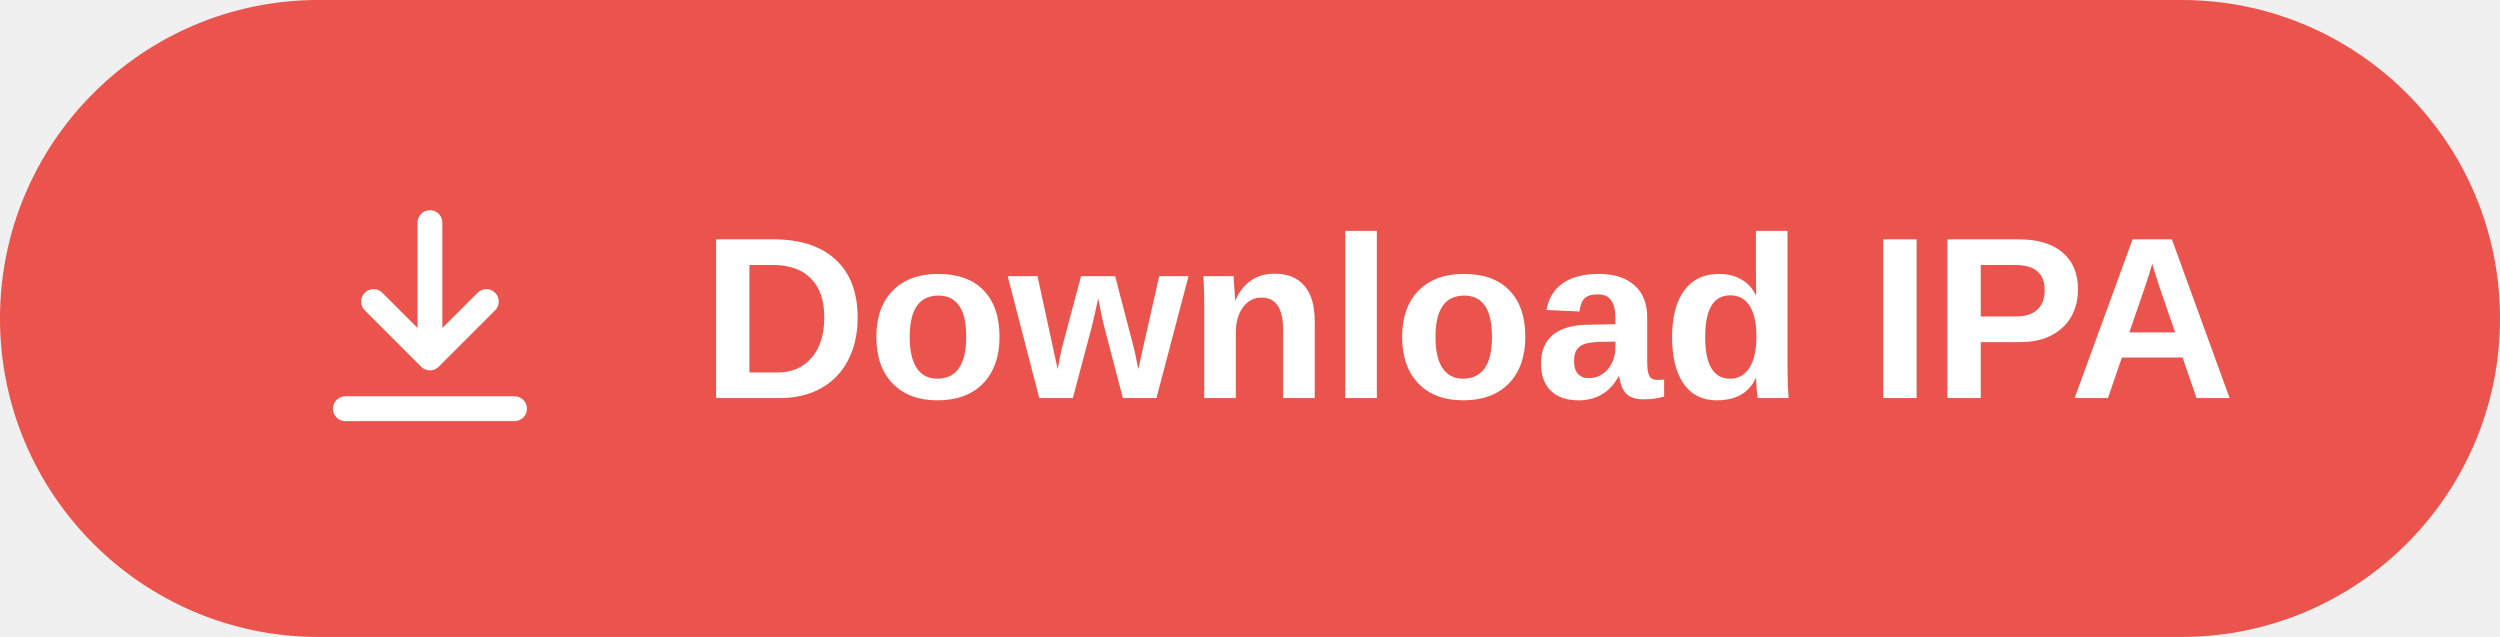
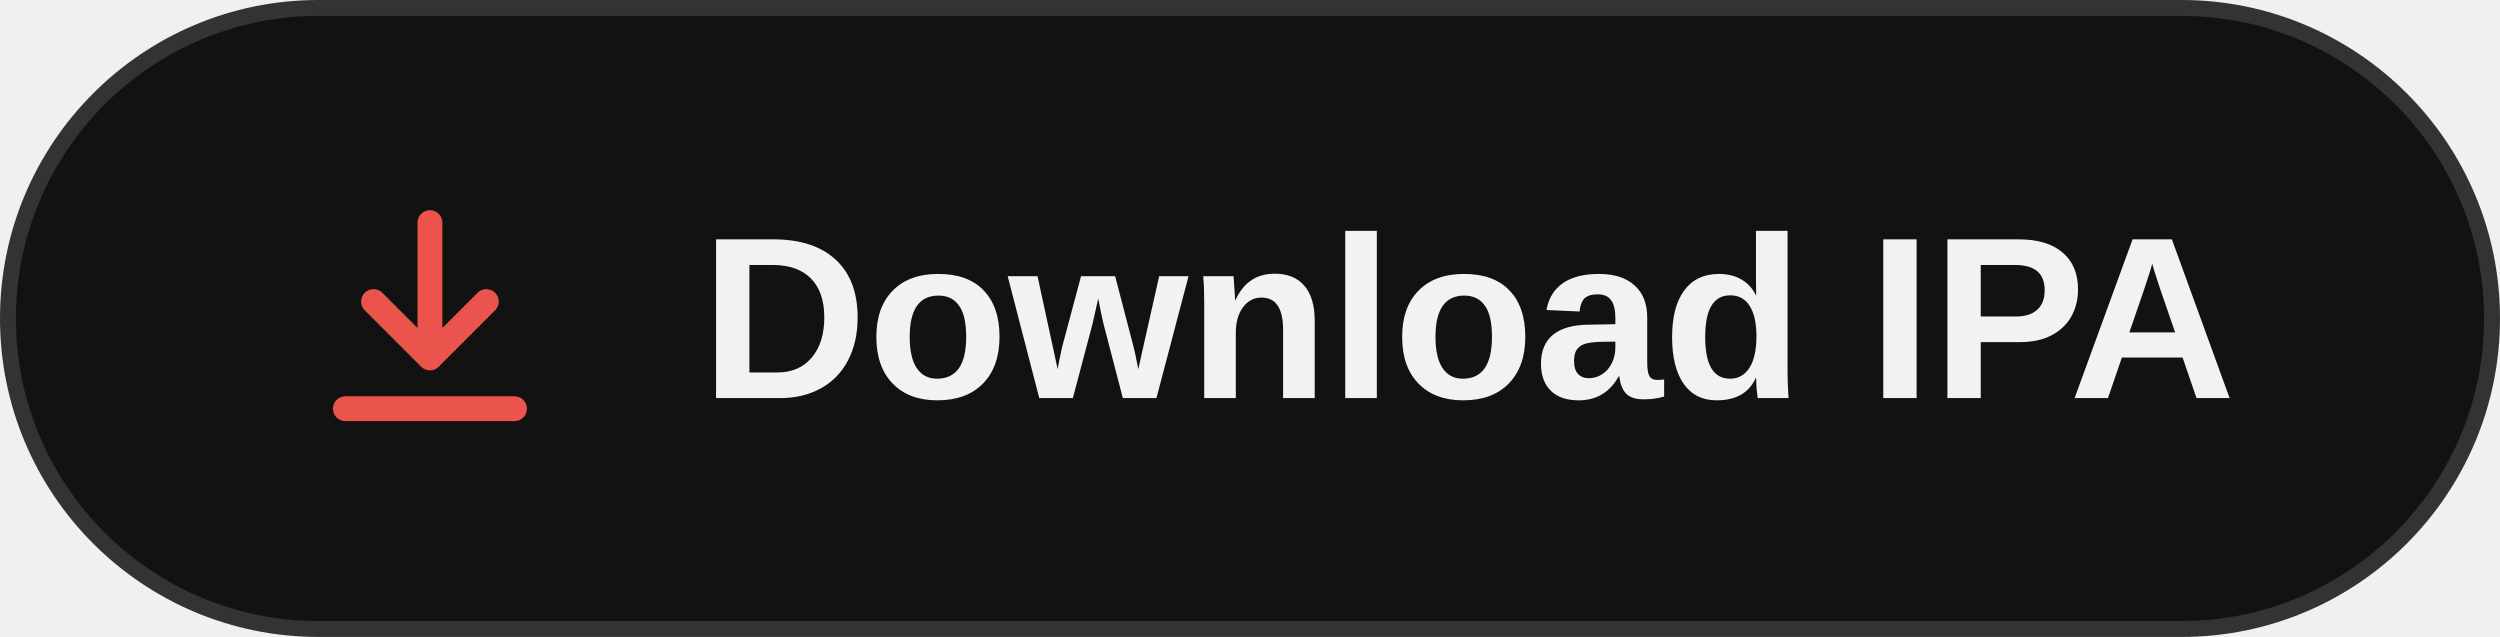
<svg xmlns="http://www.w3.org/2000/svg" viewBox="0 0 157 40" width="157" height="40" role="img">
-   <rect x=".5" y=".5" width="156" height="39" rx="19.5" fill="#EB534D" stroke="#EB534D" />
-   <path transform="translate(18.5 11.5) scale(0.708333)" d="M12 3.5v11.5M7 10.5l5 5 5-5M4.5 20h15" fill="none" stroke="#fff" stroke-width="2.2" stroke-linecap="round" stroke-linejoin="round" />
-   <text x="44" y="25" font-family="-apple-system,BlinkMacSystemFont,'SF Pro Display','Helvetica Neue',Arial,sans-serif" font-size="14.5" font-weight="600" fill="#fff" textLength="97" lengthAdjust="spacing">Download IPA</text>
+   <rect x=".5" y=".5" width="156" height="39" rx="19.5" fill="#121212" stroke="#333" />
+   <path transform="translate(18.5 11.5) scale(0.708333)" d="M12 3.5v11.5M7 10.5l5 5 5-5M4.5 20h15" fill="none" stroke="#EB534D" stroke-width="2.2" stroke-linecap="round" stroke-linejoin="round" />
+   <text x="44" y="25" font-family="-apple-system,BlinkMacSystemFont,'SF Pro Display','Helvetica Neue',Arial,sans-serif" font-size="14.5" font-weight="600" fill="#F2F2F2" textLength="97" lengthAdjust="spacing">Download IPA</text>
</svg>
